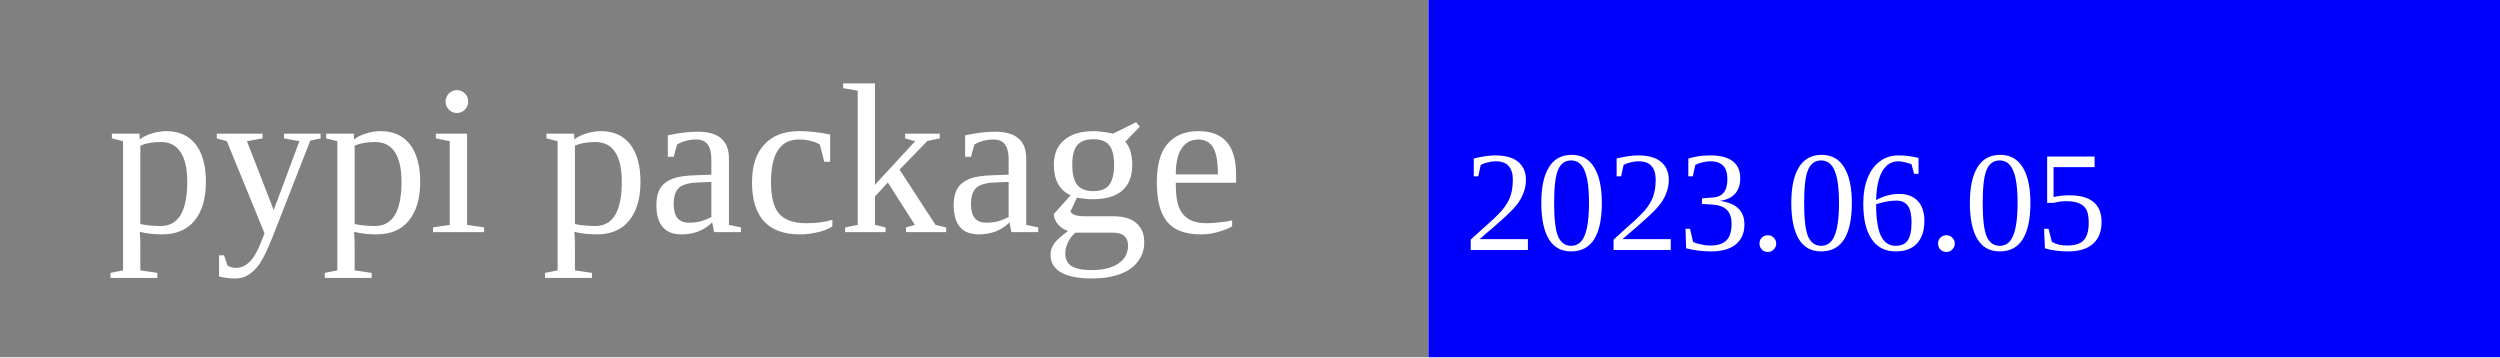
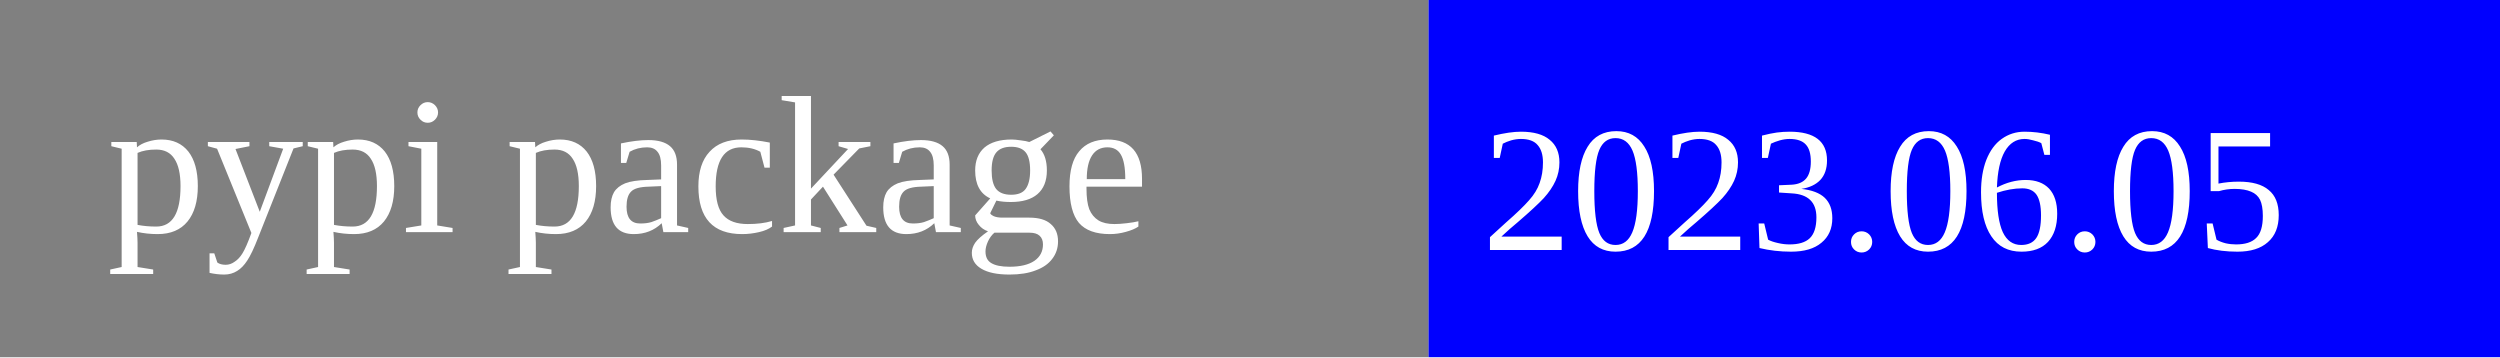
<svg xmlns="http://www.w3.org/2000/svg" width="140" height="20">
  <rect width="80" height="20" rx="0" ry="5" fill="grey" x="0" y="0" />
  <rect width="60" height="20" fill="blue" x="80" y="0" />
-   <text x="6" y="13" fill="white" font-size="12">pypi package</text>
-   <text x="82" y="14" fill="white" font-size="8">2023.06.05</text>
+   <text x="6" y="13" fill="white" font-size="11">pypi package</text>
+   <text x="83" y="14" fill="white" font-size="10">2023.06.05</text>
</svg>
